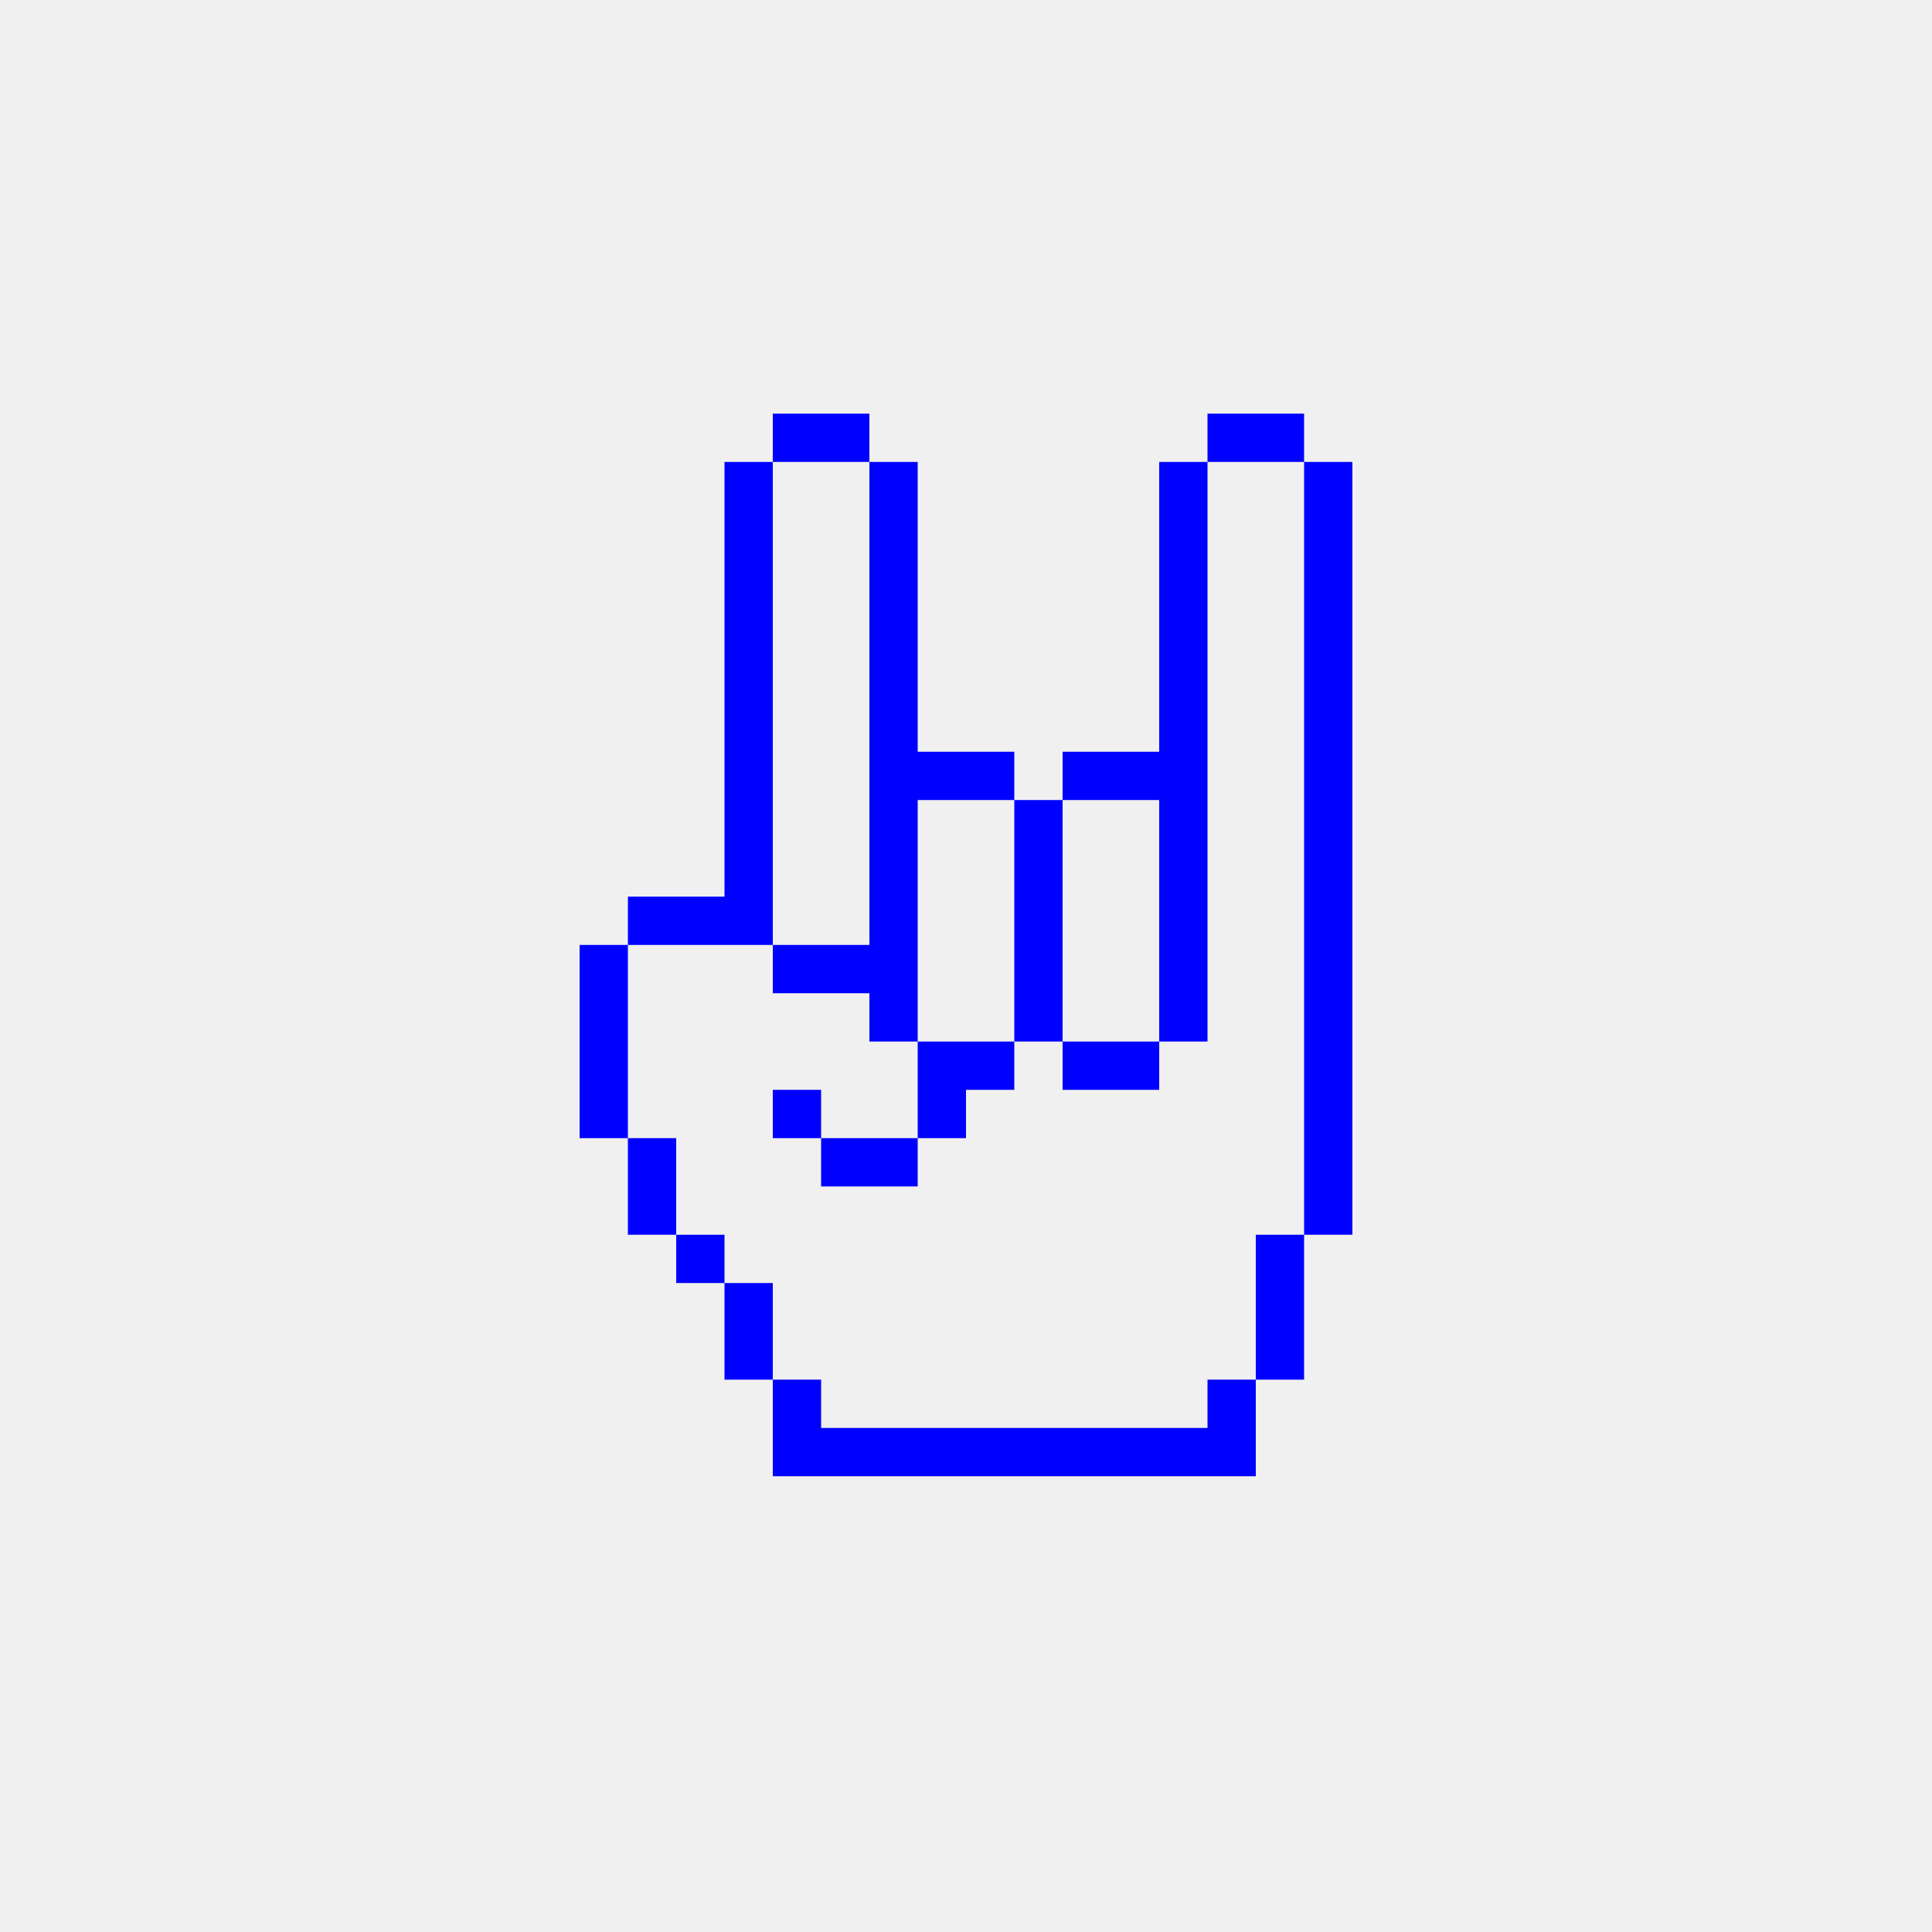
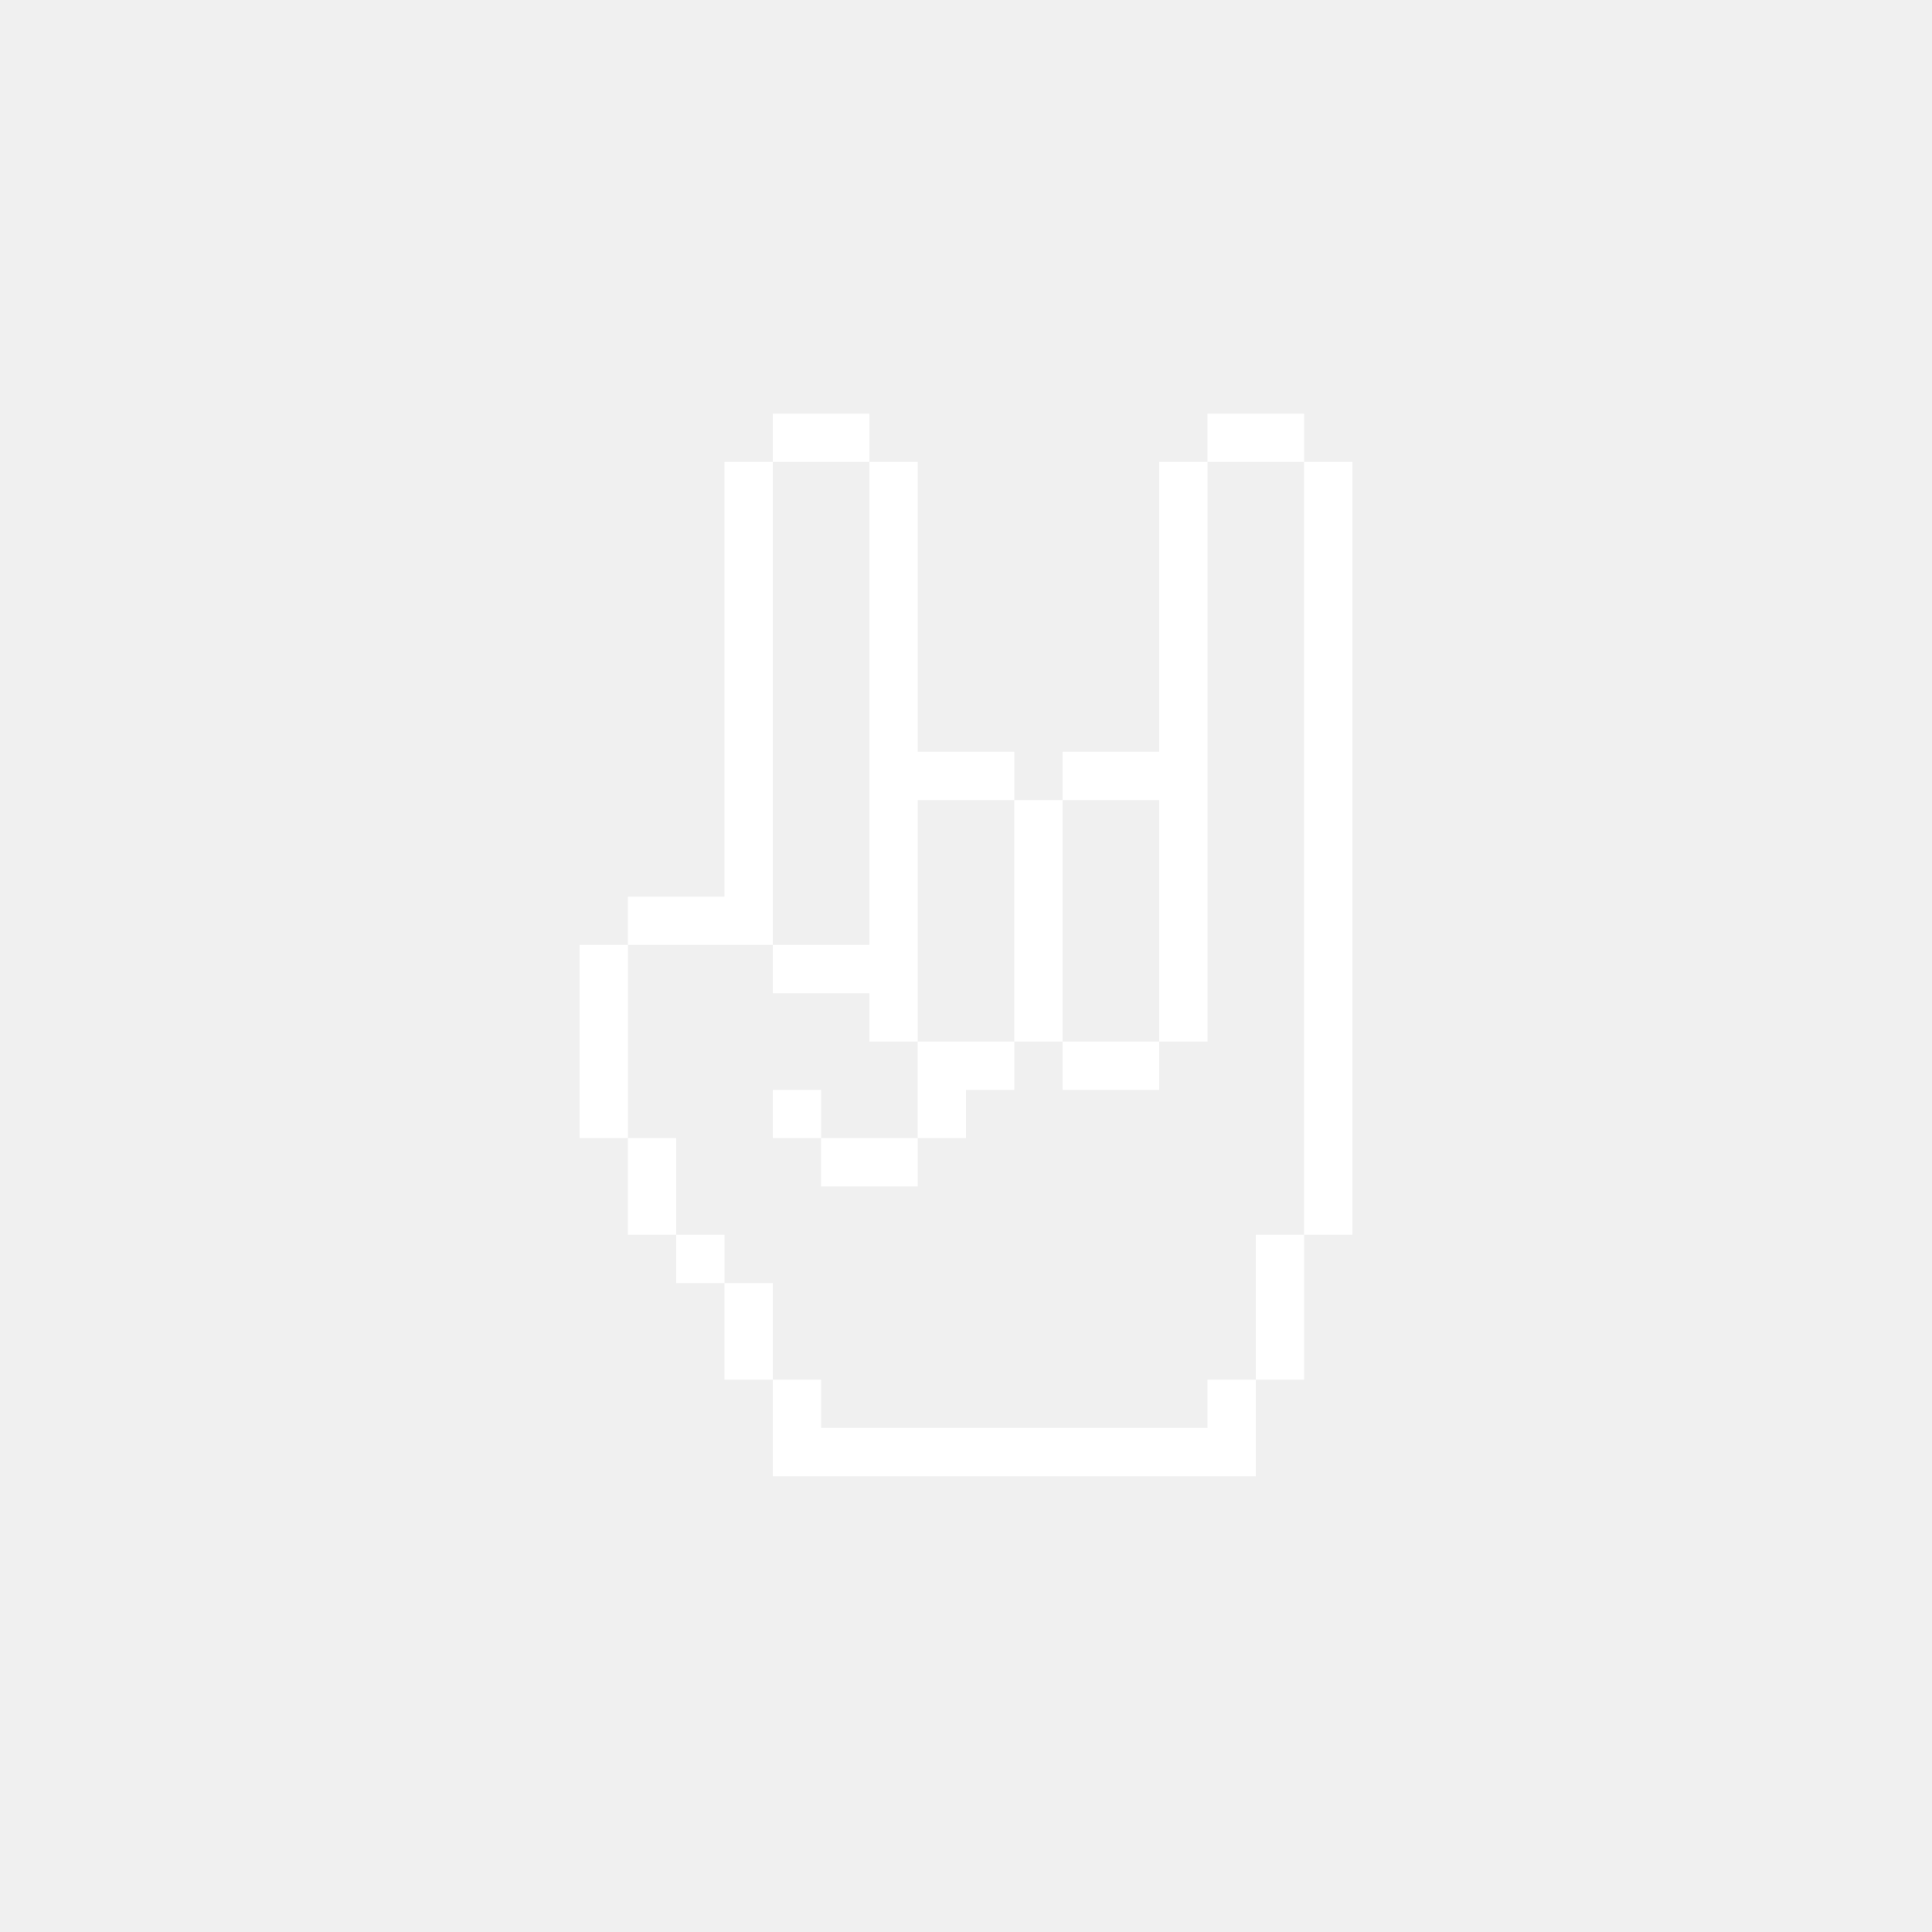
- <svg xmlns="http://www.w3.org/2000/svg" version="1.1" x="0px" y="0px" viewBox="0 0 100 100" style="enable-background:new 0 0 100 100; fill:blue" xml:space="preserve">
+ <svg xmlns="http://www.w3.org/2000/svg" version="1.1" x="0px" y="0px" viewBox="0 0 100 100" style="enable-background:new 0 0 100 100; fill:white" xml:space="preserve">
  <path class="st0" d="M47.5,41.41H45 M70,53.91h-2.5v2.5H70V53.91z M62.5,46.41H60v2.5h2.5V46.41z M62.5,48.91H60v2.5h2.5V48.91z   M62.5,51.41H60v2.5h2.5V51.41z M62.5,41.41H60v2.5h2.5V41.41z M62.5,41.41H60 M70,46.41h-2.5v2.5H70V46.41z M70,43.91h-2.5v2.5H70  V43.91z M70,41.41h-2.5v2.5H70V41.41z M70,38.91h-2.5v2.5H70V38.91z M70,36.41h-2.5v2.5H70V36.41z M70,33.91h-2.5v2.5H70V33.91z   M70,31.41h-2.5v2.5H70V31.41z M70,28.91h-2.5v2.5H70V28.91z M70,26.41h-2.5v2.5H70V26.41z M70,23.91h-2.5v2.5H70V23.91z M70,48.91  h-2.5v2.5H70V48.91z M70,51.41h-2.5v2.5H70V51.41z M70,56.41h-2.5v2.5H70V56.41z M70,58.91h-2.5v2.5H70V58.91z M70,61.41h-2.5v2.5  H70V61.41z M67.5,63.91H65v2.5h2.5V63.91z M67.5,66.41H65v2.5h2.5V66.41z M67.5,68.91H65v2.5h2.5V68.91z M65,71.41h-2.5v2.5H65  V71.41z M65,73.91h-2.5v2.5H65V73.91z M62.5,73.91H60v2.5h2.5V73.91z M60,73.91h-2.5v2.5H60V73.91z M57.5,73.91H55v2.5h2.5V73.91z   M55,73.91h-2.5v2.5H55V73.91z M52.5,73.91H50v2.5h2.5V73.91z M50,73.91h-2.5v2.5H50V73.91z M47.5,73.91H45v2.5h2.5V73.91z   M45,73.91h-2.5v2.5H45V73.91z M42.5,73.91H40v2.5h2.5V73.91z M62.5,43.91H60v2.5h2.5V43.91z M47.5,41.41H45v2.5h2.5V41.41z   M47.5,43.91H45v2.5h2.5V43.91z M47.5,46.41H45v2.5h2.5V46.41z M47.5,48.91H45v2.5h2.5V48.91z M40,41.41h-2.5 M40,41.41h-2.5v2.5H40  V41.41z M40,38.91h-2.5v2.5H40V38.91z M47.5,38.91H45v2.5h2.5V38.91z M65,21.41h-2.5v2.5H65V21.41z M50,38.91h-2.5v2.5H50V38.91z   M52.5,38.91H50v2.5h2.5V38.91z M55,41.41h-2.5v2.5H55V41.41z M55,43.91h-2.5v2.5H55V43.91z M55,46.41h-2.5v2.5H55V46.41z M55,48.91  h-2.5v2.5H55V48.91z M55,51.41h-2.5v2.5H55V51.41z M57.5,53.91H55v2.5h2.5V53.91z M60,53.91h-2.5v2.5H60V53.91z M52.5,53.91H50v2.5  h2.5V53.91z M57.5,38.91H55v2.5h2.5V38.91z M60,38.91h-2.5v2.5H60V38.91z M67.5,21.41H65v2.5h2.5V21.41z M40,43.91h-2.5v2.5H40  V43.91z M40,46.41h-2.5v2.5H40V46.41z M42.5,48.91H40v2.5h2.5V48.91z M45,48.91h-2.5v2.5H45V48.91z M47.5,51.41H45v2.5h2.5V51.41z   M50,53.91h-2.5v2.5H50V53.91z M50,56.41h-2.5v2.5H50V56.41z M47.5,58.91H45v2.5h2.5V58.91z M45,58.91h-2.5v2.5H45V58.91z   M42.5,56.41H40v2.5h2.5V56.41z M37.5,46.41H35v2.5h2.5V46.41z M35,46.41h-2.5v2.5H35V46.41z M32.5,48.91H30v2.5h2.5V48.91z   M32.5,51.41H30v2.5h2.5V51.41z M32.5,53.91H30v2.5h2.5V53.91z M32.5,56.41H30v2.5h2.5V56.41z M35,58.91h-2.5v2.5H35V58.91z   M35,61.41h-2.5v2.5H35V61.41z M37.5,63.91H35v2.5h2.5V63.91z M40,66.41h-2.5v2.5H40V66.41z M40,68.91h-2.5v2.5H40V68.91z   M42.5,71.41H40v2.5h2.5V71.41z M42.5,73.91H40v2.5h2.5V73.91z M42.5,21.41H40v2.5h2.5V21.41z M45,21.41h-2.5v2.5H45V21.41z   M47.5,23.91H45v2.5h2.5V23.91z M47.5,26.41H45v2.5h2.5V26.41z M47.5,28.91H45v2.5h2.5V28.91z M47.5,31.41H45v2.5h2.5V31.41z   M47.5,33.91H45v2.5h2.5V33.91z M47.5,38.91v-2.5H45v2.5 M40,23.91h-2.5v2.5H40V23.91z M40,26.41h-2.5v2.5H40V26.41z M40,28.91h-2.5  v2.5H40V28.91z M40,31.41h-2.5v2.5H40V31.41z M40,33.91h-2.5v2.5H40V33.91z M40,38.91v-2.5h-2.5v2.5 M62.5,28.91H60v2.5h2.5V28.91z   M62.5,26.41H60v2.5h2.5V26.41z M62.5,23.91H60v2.5h2.5V23.91z M62.5,31.41H60v2.5h2.5V31.41z M62.5,33.91H60v2.5h2.5V33.91z   M62.5,36.41H60v2.5h2.5V36.41z M62.5,38.91H60v2.5h2.5V38.91z" />
</svg>
